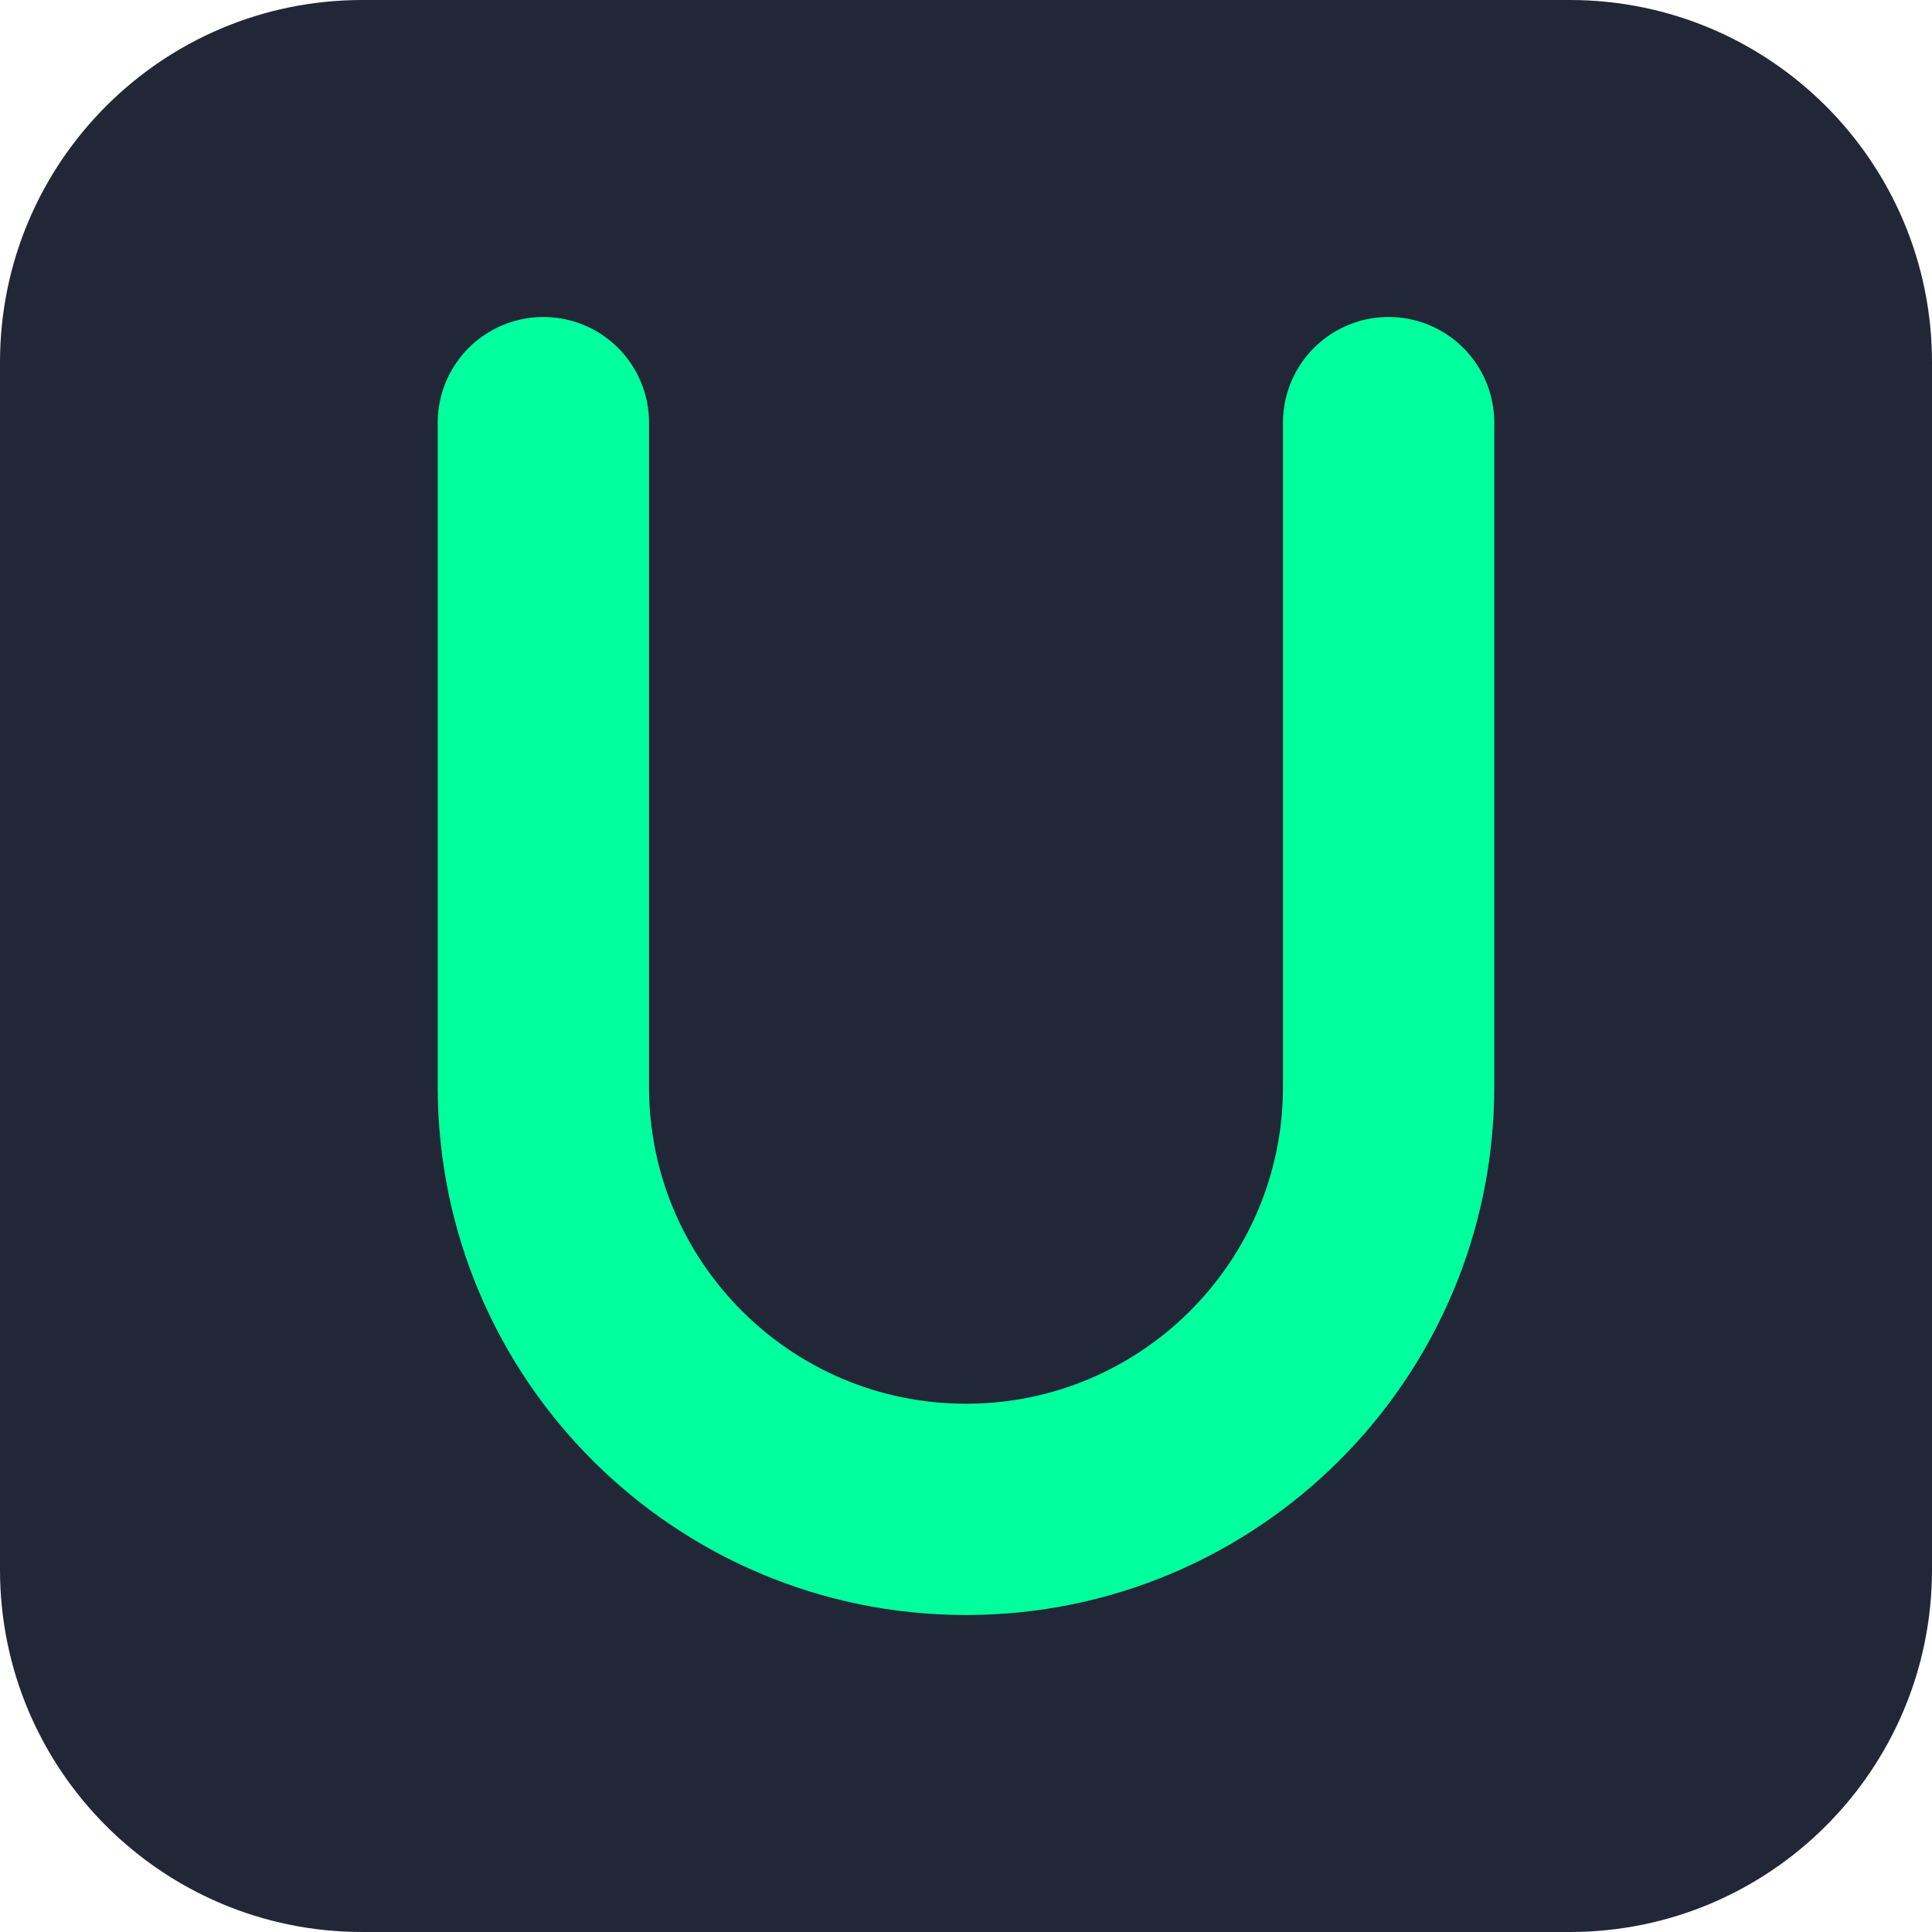
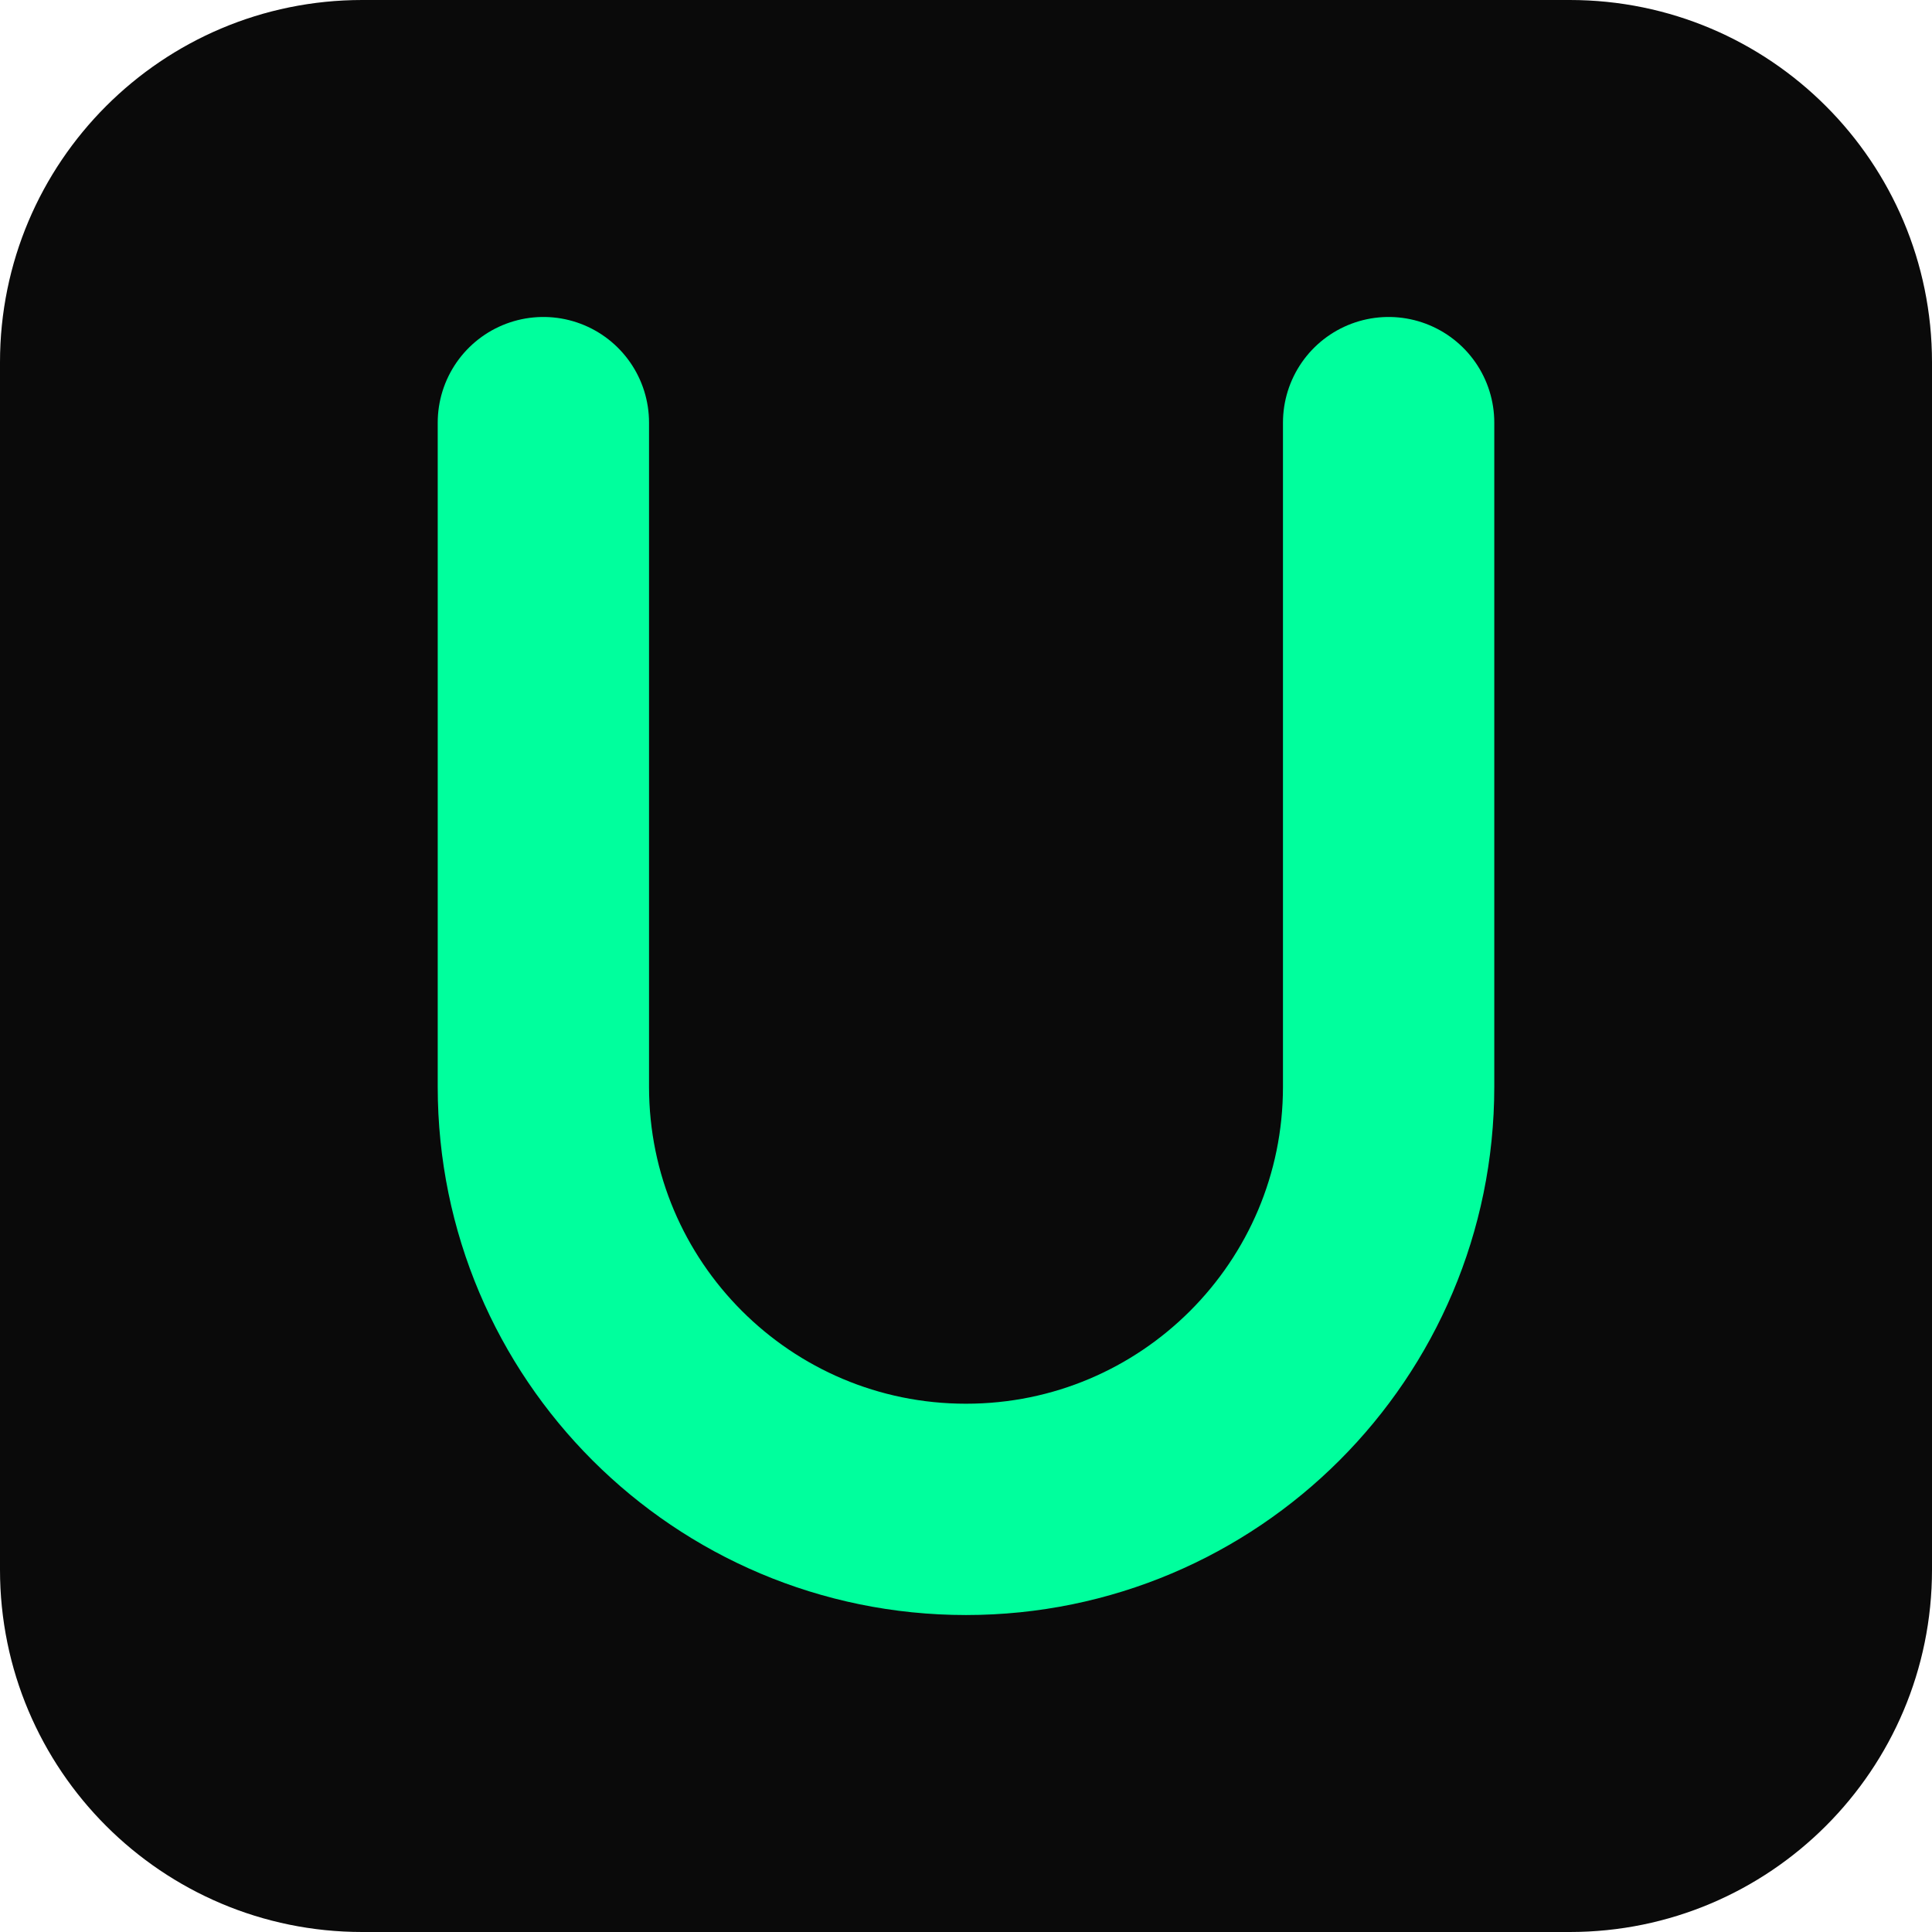
<svg xmlns="http://www.w3.org/2000/svg" viewBox="0 0 64 64">
-   <rect width="64" height="64" rx="12" fill="#212737" />
+   <rect width="64" height="64" rx="12" fill="#0a0a0a" />
  <path d="M18 14v22a14 14 0 0 0 28 0V14" fill="none" stroke="#00ff9d" stroke-width="7" stroke-linecap="round" />
</svg>
